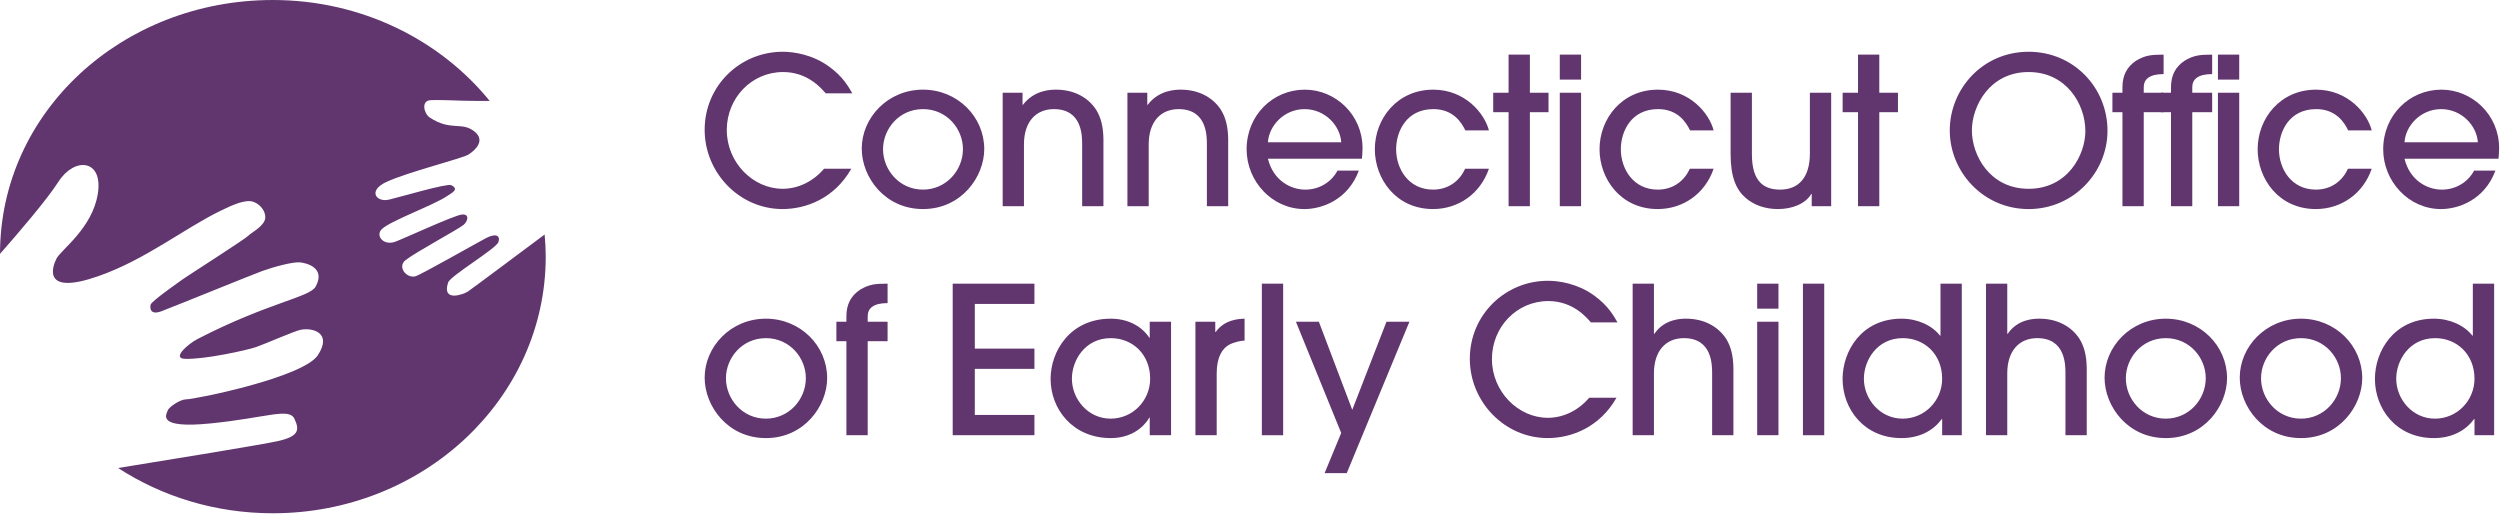
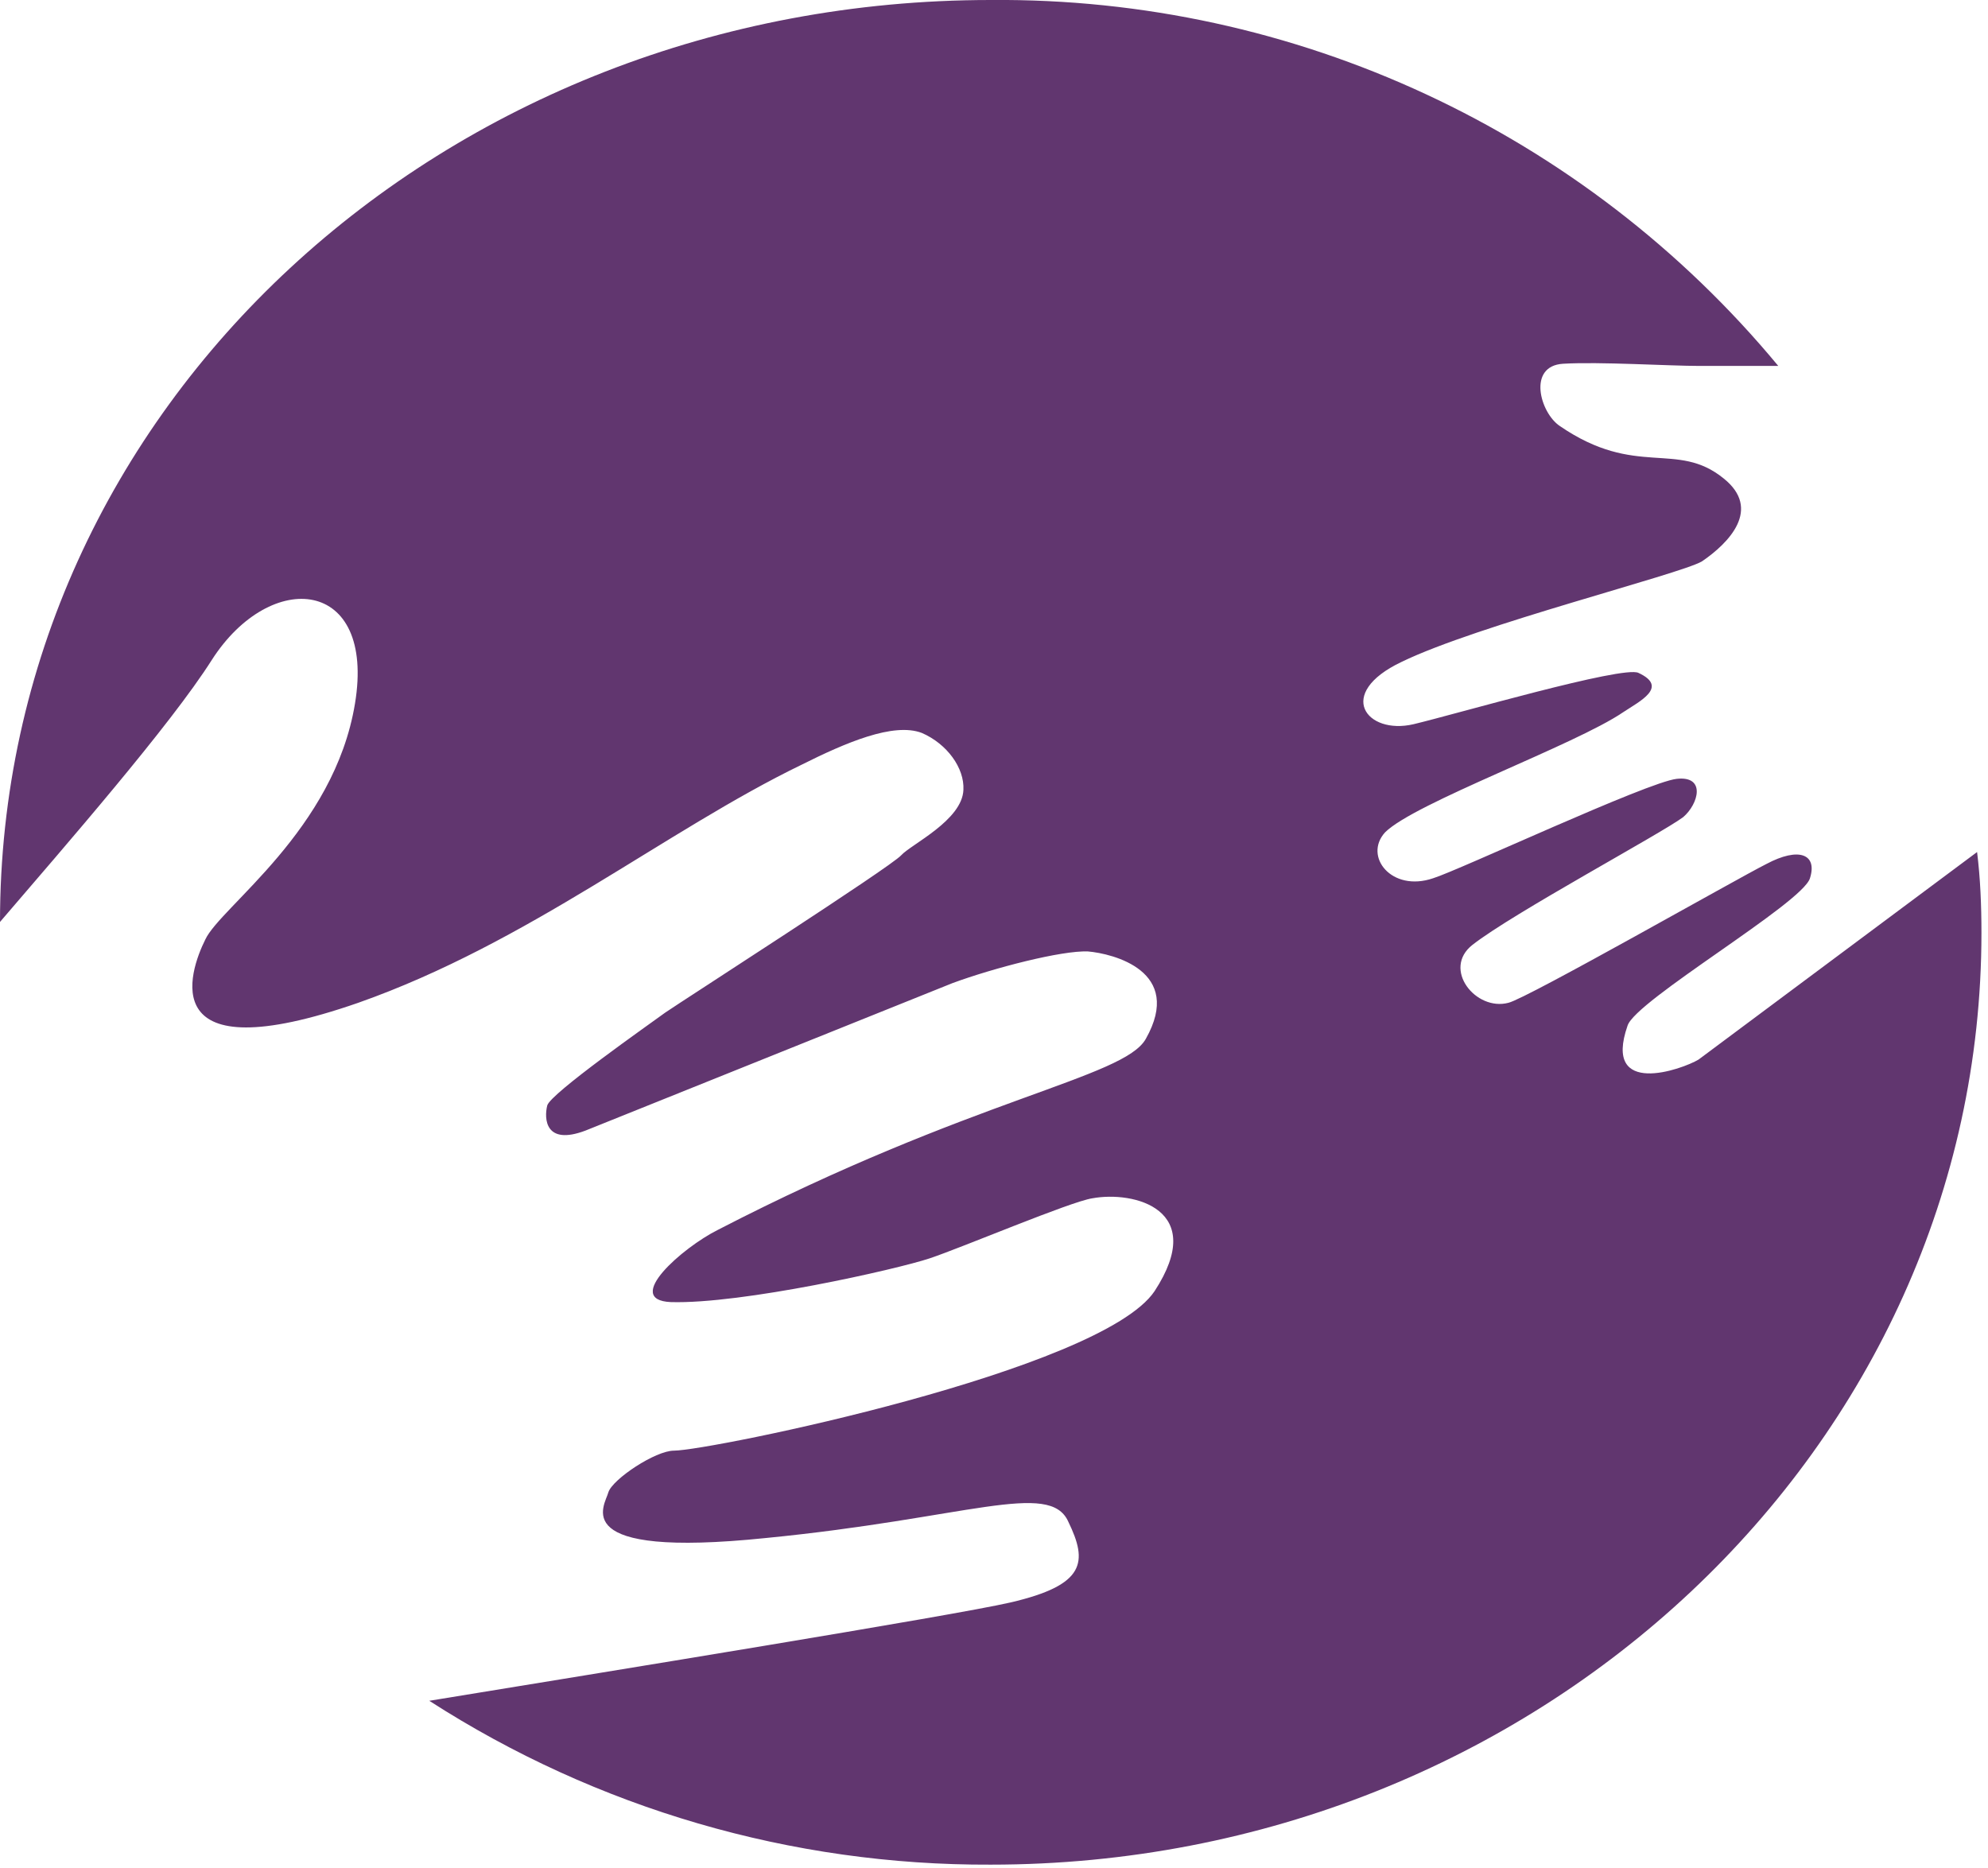
- <svg xmlns="http://www.w3.org/2000/svg" viewBox="0 0 831 171" fill-rule="evenodd" clip-rule="evenodd" stroke-linejoin="round" stroke-miterlimit="1.414">
-   <path d="M274.47 31.028c-1.5-1.705-5.992-7.084-14.163-7.084-10.492 0-18.725 8.646-18.725 19.271 0 10.821 8.717 19.538 18.583 19.538 5.313 0 10.284-2.584 13.754-6.671h9.059c-5.584 9.87-15.046 13.408-22.875 13.408-14.3 0-25.875-12.046-25.875-26.346 0-14.704 11.846-25.941 25.937-25.941 3.813 0 9.946.958 15.392 4.904 4.554 3.27 6.462 6.675 7.758 8.92h-8.846zm32.333 5.242c-7.963 0-13.28 6.6-13.28 13.341 0 6.808 5.38 13.417 13.28 13.417 7.625 0 13.279-6.334 13.279-13.484 0-6.675-5.313-13.275-13.28-13.275m0 33.221c-12.662 0-20.358-10.55-20.358-20.083 0-10.28 8.65-19.609 20.359-19.609 11.441 0 20.362 8.988 20.362 19.746 0 9.192-7.562 19.946-20.362 19.946m52.904-.946V48.053c0-2.934 0-11.78-9.396-11.78-5.925 0-9.946 4.15-9.946 11.709v20.562h-7.075v-37.72h6.6v4.016h.138c3.812-5.037 9.529-5.037 11.029-5.037 5.854 0 10.625 2.52 13.342 6.741 1.5 2.45 2.32 5.446 2.383 9.671v22.33h-7.075zm41.463 0V48.053c0-2.934 0-11.78-9.396-11.78-5.921 0-9.942 4.15-9.942 11.709v20.562h-7.08v-37.72h6.605v4.016h.138c3.808-5.037 9.529-5.037 11.029-5.037 5.854 0 10.625 2.52 13.341 6.741 1.5 2.45 2.321 5.446 2.384 9.671v22.33h-7.08zm44.662-21.246c-.342-5.512-5.38-11.025-12.187-11.025-6.813 0-11.85 5.513-12.188 11.025h24.375zm-24.375 5.455c1.767 7.283 7.625 10.279 12.392 10.279 5.241 0 9.054-3.063 10.754-6.334h7.08c-3.605 9.734-12.255 12.796-18.11 12.796-10.69 0-19.2-9.187-19.2-19.879 0-11.3 8.717-19.812 19.338-19.812 10.213 0 19.134 8.304 19.2 19.337 0 1.23-.137 3.13-.208 3.613h-31.246zm65.629-9.405c-1.154-2.383-3.883-7.079-10.62-7.079-9.126 0-12.392 7.625-12.392 13.342 0 6.537 4.154 13.417 12.258 13.417 5.308 0 8.92-3.063 10.688-6.946h7.9c-2.863 8.37-10.213 13.408-18.588 13.408-12.392 0-19.337-10.137-19.337-19.879 0-10.213 7.487-19.808 19.404-19.808 10.687 0 17.087 7.966 18.52 13.545h-7.833zm21.446 25.196h-7.079v-31.25h-5.113v-6.47h5.113V18.16h7.08v12.662h6.195v6.471h-6.196v31.25zm17.021 0h-7.08v-37.72h7.08v37.72zm0-42.079h-7.08v-8.308h7.08v8.308zm36.225 16.883c-1.154-2.383-3.883-7.079-10.62-7.079-9.126 0-12.393 7.625-12.393 13.342 0 6.537 4.155 13.417 12.259 13.417 5.308 0 8.92-3.063 10.687-6.946h7.9c-2.862 8.37-10.212 13.408-18.587 13.408-12.392 0-19.338-10.137-19.338-19.879 0-10.213 7.488-19.808 19.409-19.808 10.683 0 17.083 7.966 18.516 13.545h-7.833zm20.554-12.525v20.43c0 9.32 4.154 11.775 9.396 11.775 5.854 0 9.875-3.742 9.875-11.98V30.823h7.08v37.721h-6.472v-4.087h-.133c-1.908 3.267-6.33 5.037-11.1 5.037-4.287 0-8.033-1.358-10.758-3.745-3.13-2.721-4.967-6.942-4.967-14.496v-20.43h7.08zm42.346 37.721h-7.075v-31.25h-5.112v-6.47h5.112V18.16h7.075v12.662h6.2v6.471h-6.2v31.25zm49.638-44.6c-13 0-18.859 11.375-18.859 19.404 0 8.242 5.925 19.405 18.859 19.405 13.004 0 18.858-11.296 18.858-19.2 0-8.921-6.33-19.609-18.858-19.609m0 45.55c-15.046 0-26.213-12.32-26.213-26.146 0-13.679 10.83-26.145 26.213-26.145 14.979 0 26.216 11.916 26.216 26.283 0 13.754-11.237 26.008-26.216 26.008m31.183-.95v-31.25h-3.333v-6.47h3.333v-1.842c0-4.013 1.567-6.804 4.496-8.78 3.062-1.833 5.037-2.041 9.191-2.041v6.467c-4.7 0-6.608 1.704-6.608 4.354v1.841h6.608v6.471h-6.608v31.25H705.5z" fill="#61366f" fill-rule="nonzero" />
-   <path d="M721.636 68.544v-31.25H718.3v-6.47h3.337v-1.842c0-4.013 1.563-6.804 4.488-8.78 3.067-1.833 5.046-2.041 9.196-2.041v6.467c-4.7 0-6.609 1.704-6.609 4.354v1.841h6.609v6.471h-6.609v31.25h-7.075zm22.68 0h-7.075v-37.72h7.075v37.72zm0-42.079h-7.075v-8.308h7.075v8.308zm36.221 16.883c-1.155-2.383-3.884-7.079-10.625-7.079-9.121 0-12.388 7.625-12.388 13.342 0 6.537 4.15 13.417 12.254 13.417 5.309 0 8.921-3.063 10.688-6.946h7.9c-2.863 8.37-10.213 13.408-18.588 13.408-12.392 0-19.337-10.137-19.337-19.879 0-10.213 7.487-19.808 19.408-19.808 10.688 0 17.083 7.966 18.517 13.545h-7.83zm43.1 3.95c-.342-5.512-5.38-11.025-12.188-11.025-6.817 0-11.854 5.513-12.192 11.025h24.38zm-24.38 5.455c1.771 7.283 7.625 10.279 12.396 10.279 5.242 0 9.054-3.063 10.754-6.334h7.08c-3.605 9.734-12.255 12.796-18.109 12.796-10.691 0-19.204-9.187-19.204-19.879 0-11.3 8.717-19.812 19.342-19.812 10.212 0 19.133 8.304 19.196 19.337 0 1.23-.138 3.13-.205 3.613h-31.25zm-544.671 59.646c-7.962 0-13.28 6.604-13.28 13.341 0 6.809 5.38 13.417 13.28 13.417 7.625 0 13.28-6.333 13.28-13.48 0-6.674-5.313-13.278-13.28-13.278m0 33.225c-12.662 0-20.358-10.555-20.358-20.088 0-10.275 8.65-19.608 20.358-19.608 11.442 0 20.363 8.987 20.363 19.75 0 9.191-7.563 19.946-20.363 19.946m26.758-.954v-31.25h-3.333v-6.471h3.333v-1.838c0-4.017 1.567-6.808 4.492-8.783 3.067-1.834 5.042-2.042 9.196-2.042v6.467c-4.704 0-6.608 1.704-6.608 4.358v1.838h6.608v6.47h-6.608v31.25h-7.08zm35.33 0V94.285h27.17v6.742h-19.816v14.841h19.816v6.742h-19.816v15.32h19.816v6.738h-27.17zm52.562-32.271c-8.716 0-12.937 7.558-12.937 13.479 0 6.808 5.379 13.279 12.866 13.279 7.421 0 13.146-6.058 13.146-13.28 0-8.028-5.791-13.478-13.075-13.478m12.934 32.27v-5.854h-.134c-2.725 4.63-7.691 6.809-12.8 6.809-12.737 0-20.017-9.734-20.017-19.675 0-9.192 6.471-20.021 20.017-20.021 5.246 0 10.075 2.179 12.8 6.333h.134v-5.312h7.087v37.72h-7.087zm15.187.001v-37.721h6.6v3.412h.138c3-4.23 7.833-4.358 9.604-4.433v7.287c-1.092 0-3.409.475-5.109 1.359-2.25 1.225-4.158 4.091-4.158 9.466v20.63h-7.075z" fill="#61366f" fill-rule="nonzero" />
-   <path fill="#61366f" d="M426.52 94.286h-7.08v50.383h7.08z" />
-   <path d="M447.657 157.27H440.3l5.516-13.342-15.05-36.975h7.625l11.1 29.275 11.371-29.275h7.625l-20.829 50.316zm81.15-50.113c-1.496-1.704-5.992-7.083-14.158-7.083-10.492 0-18.73 8.645-18.73 19.27 0 10.821 8.717 19.534 18.588 19.534 5.313 0 10.28-2.58 13.754-6.667h9.059c-5.588 9.87-15.046 13.408-22.875 13.408-14.305 0-25.875-12.045-25.875-26.35 0-14.7 11.845-25.937 25.937-25.937 3.808 0 9.942.954 15.392 4.904 4.554 3.27 6.462 6.67 7.758 8.92h-8.85zm40.304 37.513v-20.492c0-2.925 0-11.78-9.395-11.78-5.926 0-9.946 4.155-9.946 11.709v20.562h-7.075V94.286h7.075v16.68h.141c3.4-5.038 9.05-5.038 10.55-5.038 5.859 0 10.625 2.525 13.346 6.741 1.496 2.45 2.317 5.446 2.38 9.667v22.333h-7.076zm22.055 0h-7.08v-37.721h7.08v37.72zm0-42.076h-7.08v-8.308h7.08v8.308z" fill="#61366f" fill-rule="nonzero" />
-   <path fill="#61366f" d="M606.374 94.286h-7.08v50.383h7.08z" />
-   <path d="M632.495 112.399c-8.717 0-12.938 7.558-12.938 13.479 0 6.808 5.38 13.279 12.863 13.279 7.425 0 13.15-6.058 13.15-13.28 0-8.028-5.792-13.478-13.075-13.478m13.075 32.27v-5.379h-.142c-2.996 4.154-7.83 6.334-13.346 6.334-12.525 0-19.608-9.734-19.608-19.675 0-9.192 6.267-20.021 19.608-20.021 5.246 0 10.075 2.179 12.804 5.654h.134V94.286h7.083v50.383h-6.533zm40.987.001v-20.492c0-2.925 0-11.78-9.396-11.78-5.925 0-9.945 4.155-9.945 11.709v20.562h-7.075V94.286h7.075v16.68h.141c3.4-5.038 9.05-5.038 10.55-5.038 5.854 0 10.625 2.525 13.342 6.741 1.5 2.45 2.32 5.446 2.383 9.667v22.333h-7.075zm33.354-32.271c-7.962 0-13.279 6.604-13.279 13.341 0 6.809 5.38 13.417 13.28 13.417 7.624 0 13.279-6.333 13.279-13.48 0-6.674-5.313-13.278-13.28-13.278m0 33.225c-12.662 0-20.354-10.555-20.354-20.088 0-10.275 8.646-19.608 20.354-19.608 11.442 0 20.363 8.987 20.363 19.75 0 9.191-7.563 19.946-20.363 19.946m44.934-33.225c-7.963 0-13.275 6.604-13.275 13.341 0 6.809 5.379 13.417 13.275 13.417 7.629 0 13.279-6.333 13.279-13.48 0-6.674-5.308-13.278-13.28-13.278m0 33.225c-12.662 0-20.353-10.555-20.353-20.088 0-10.275 8.645-19.608 20.354-19.608 11.442 0 20.362 8.987 20.362 19.75 0 9.191-7.558 19.946-20.362 19.946m44.6-33.225c-8.717 0-12.938 7.558-12.938 13.479 0 6.808 5.38 13.279 12.863 13.279 7.425 0 13.15-6.058 13.15-13.28 0-8.028-5.792-13.478-13.075-13.478m13.075 32.27v-5.379h-.142c-2.996 4.154-7.829 6.334-13.346 6.334-12.525 0-19.608-9.734-19.608-19.675 0-9.192 6.267-20.021 19.608-20.021 5.246 0 10.075 2.179 12.805 5.654h.133V94.286h7.083v50.383h-6.533zm-641.484-66.72c-6.587 4.925-24.512 18.312-25.567 18.995-1.45.942-8.733 3.571-6.504-3.045.763-2.267 16.03-11.246 16.73-13.475.704-2.263-1.026-2.884-4.088-1.305-2.546 1.313-21.759 12.25-23.504 12.713-3.005.8-6.142-3.167-3.288-5.371 3.692-2.846 17.317-10.125 19.263-11.708 1.425-1.159 2.137-3.717-.559-3.438-2.695.28-20.058 8.359-22.308 9.092-3.808 1.246-6.413-2.042-4.367-4.167 2.675-2.775 17.396-8.058 21.75-11.058 1.467-1.017 4.255-2.238 1.396-3.63-1.404-.678-16.825 3.884-20.592 4.788-4.287 1.034-7.216-2.887-1.112-5.783 6.987-3.313 25.433-7.884 27.467-9.204 2.579-1.671 5.504-4.738 2.016-7.596-4.266-3.5-7.875 0-14.987-4.742-1.821-1.217-2.925-5.529.325-5.712 3.258-.188 9.717.204 12.5.204 1.754 0 4.779.112 7.179.054C146.216 13.169 120.09.003 90.686.003 40.594.003.006 37.265.006 84.378c0-.313-.003.312 0 0 6.088-6.913 15.61-18.009 19.397-23.938 5.375-8.404 14.966-7.529 13.108 3.996-1.863 11.525-12.27 18.588-13.758 21.563-1.488 2.975-4.609 12.312 14.033 5.762 15.617-5.483 28.254-15.708 40.617-21.75 4.037-1.97 8.366-3.9 10.966-2.88 2.309.91 3.904 3.16 3.813 5.205-.125 2.77-4.742 5.017-5.671 6.042-.93 1.02-19.98 13.2-21.563 14.312-1.579 1.117-10.595 7.434-10.875 8.55-.279 1.113-.187 3.625 3.534 2.234 4.05-1.517 29.937-12.063 33.554-13.388 3.808-1.392 10.125-3.062 12.45-2.88 2.325.188 8.758 1.83 5.296 8.088-1.946 3.53-15.796 5.296-39.221 17.38-3.183 1.645-8.646 6.412-4.27 6.6 6.507.275 20.724-2.88 23.7-3.909 2.97-1.02 12.77-5.35 14.87-5.758 3.808-.746 10.596.929 5.667 8.458-4.825 7.375-40.8 14.684-43.867 14.684-1.808 0-5.667 2.508-6.042 3.716-.37 1.209-4.091 6.138 14.313 4.275 18.4-1.858 26.02-5.296 27.787-1.579 1.767 3.717 1.584 5.858-5.387 7.438-5.204 1.179-37.267 6.395-53.2 8.966 14.608 9.484 32.325 15.046 51.429 15.046 50.1 0 90.713-38.192 90.713-85.304 0-2.483-.138-4.93-.363-7.358" fill="#61366f" fill-rule="nonzero" />
+ <svg xmlns="http://www.w3.org/2000/svg" width="182" height="171">
+   <path d="M181 78l-25.5 19c-1.5.9-8.8 3.5-6.5-3.1.7-2.3 16-11.2 16.7-13.5.7-2.2-1-2.9-4-1.3-2.6 1.3-21.9 12.3-23.6 12.7-3 .8-6.1-3.1-3.3-5.3 3.7-2.9 17.3-10.2 19.3-11.7 1.4-1.2 2.1-3.8-.6-3.5-2.7.3-20 8.4-22.3 9.1-3.8 1.3-6.4-2-4.4-4.2 2.7-2.7 17.4-8 21.8-11 1.5-1 4.2-2.3 1.4-3.6-1.4-.7-16.8 3.8-20.6 4.7-4.3 1-7.2-2.8-1.1-5.7 7-3.4 25.4-8 27.5-9.2 2.5-1.7 5.5-4.8 2-7.6-4.3-3.5-8 0-15-4.8-1.8-1.2-3-5.5.3-5.7 3.3-.2 9.7.2 12.5.2h7.2A92.6 92.6 0 0 0 90.7 0C40.6 0 0 37.3 0 84.4c0-.3 0 .3 0 0 6-7 15.6-18 19.4-24 5.4-8.4 15-7.5 13.1 4C30.6 76 20.2 83 18.8 86c-1.5 3-4.7 12.3 14 5.8C48.4 86.3 61 76 73.4 70c4-2 8.4-3.9 11-2.9 2.3 1 3.9 3.2 3.8 5.2-.1 2.8-4.8 5-5.7 6-1 1.1-20 13.3-21.6 14.4-1.5 1.1-10.5 7.4-10.8 8.5-.3 1.2-.2 3.7 3.5 2.3L87.2 90c3.8-1.4 10-3 12.4-2.9 2.3.2 8.8 1.8 5.3 8-2 3.6-15.8 5.4-39.2 17.5-3.2 1.6-8.7 6.4-4.3 6.6 6.5.2 20.7-3 23.7-4S98 110 100 109.7c3.8-.7 10.6 1 5.7 8.5-4.9 7.3-40.8 14.6-44 14.6-1.7 0-5.6 2.6-6 3.8-.3 1.2-4 6.1 14.4 4.2 18.4-1.8 26-5.3 27.7-1.5 1.8 3.7 1.6 5.8-5.3 7.4-5.2 1.2-37.3 6.4-53.2 9a94.2 94.2 0 0 0 51.4 15c50 0 90.7-38.2 90.7-85.3 0-2.5-.1-5-.4-7.4z" fill="#61366F" fill-rule="nonzero" />
</svg>
